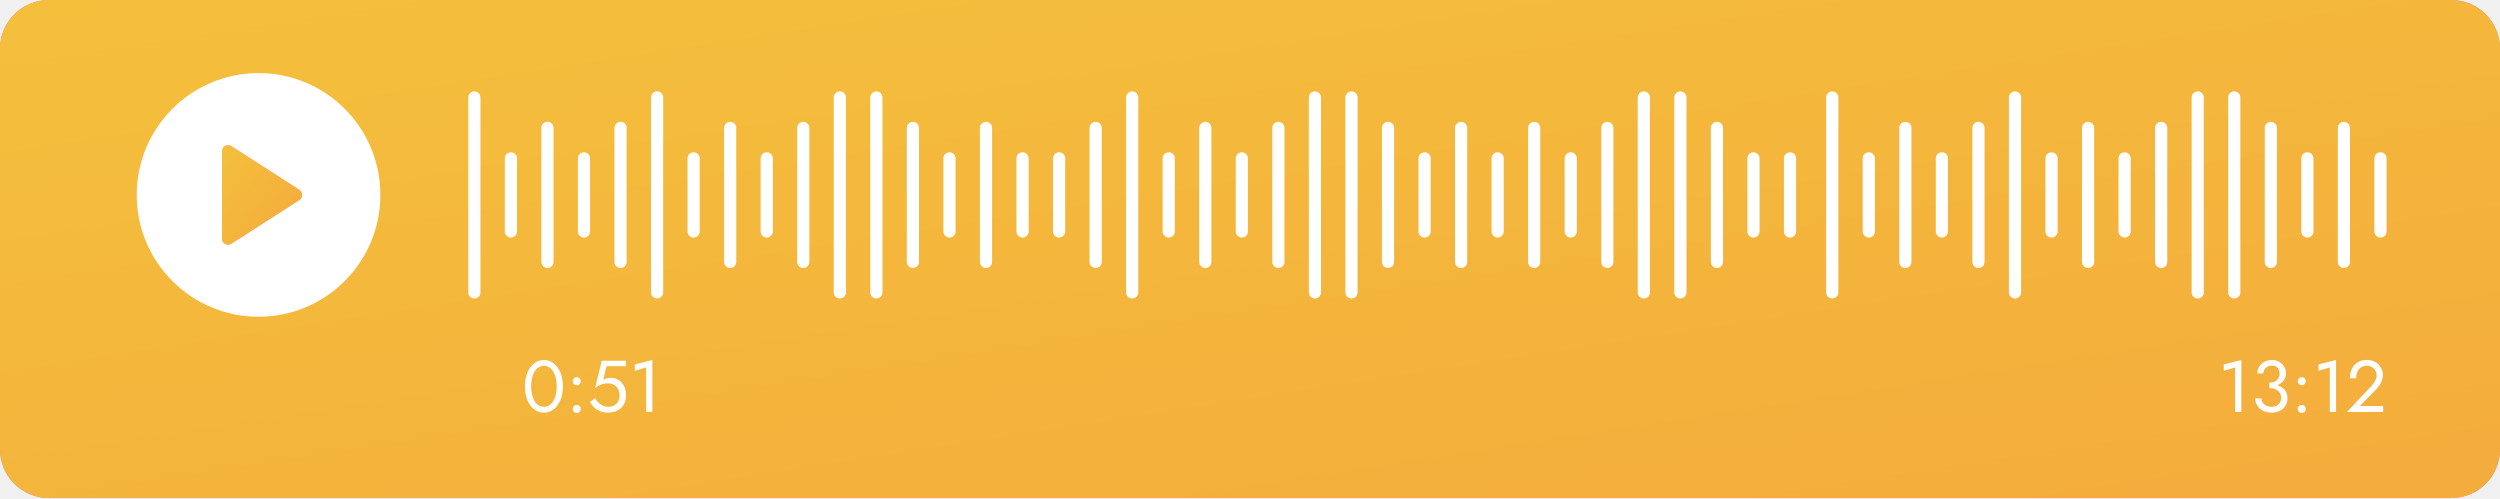
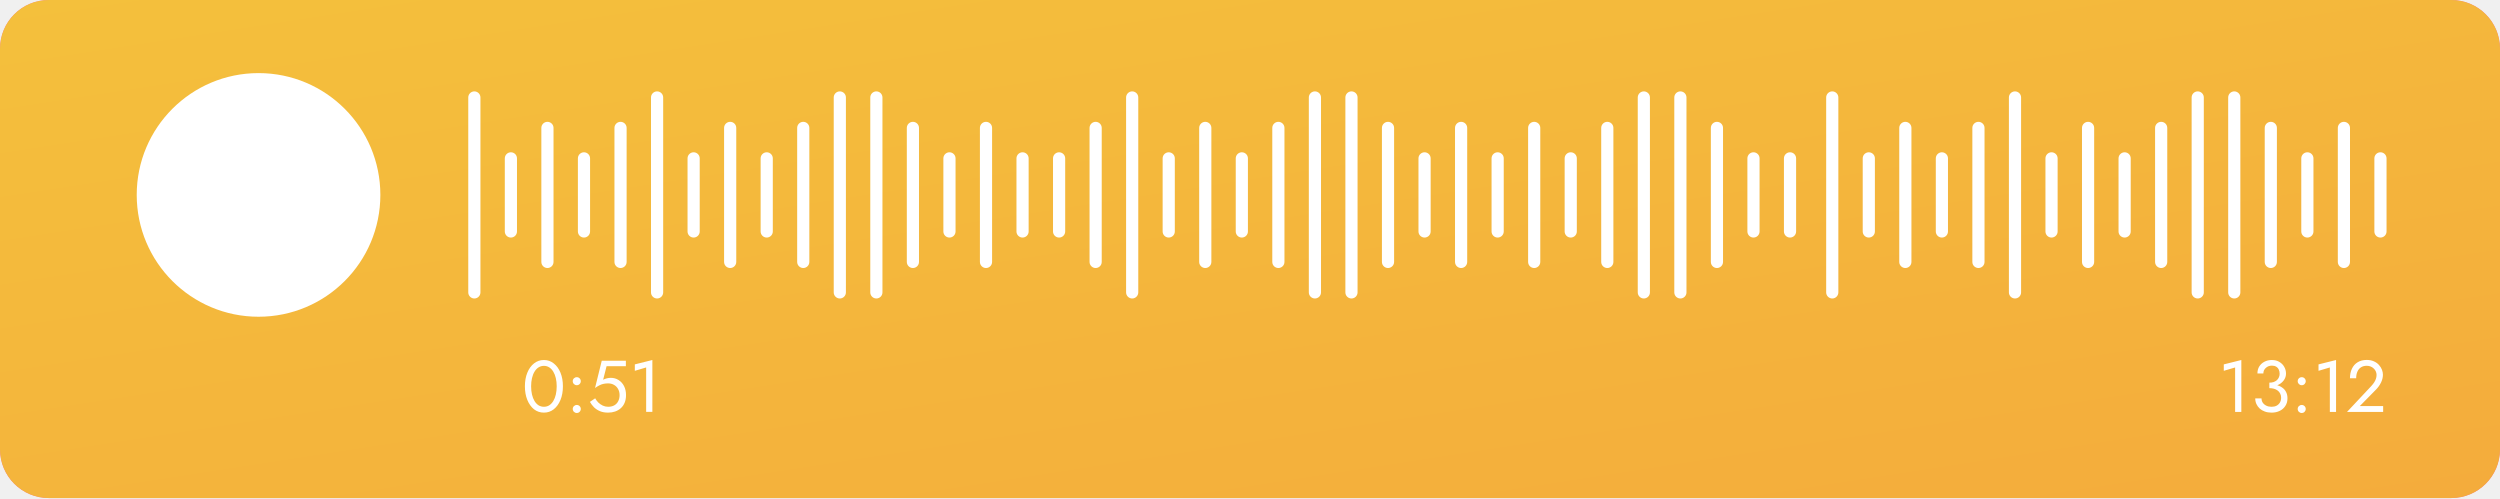
<svg xmlns="http://www.w3.org/2000/svg" width="256" height="51" viewBox="0 0 256 51" fill="none">
  <g clip-path="url(#clip0_2_2847)">
    <path d="M0 4.99C0 2.234 2.234 0 4.99 0H251.01C253.766 0 256 2.234 256 4.99V46.01C256 48.766 253.766 51 251.01 51H4.99C2.234 51 0 48.766 0 46.01V4.99Z" fill="white" />
    <rect width="335" height="51.464" fill="#F070A9" />
    <rect width="335" height="51.464" fill="url(#paint0_linear_2_2847)" />
    <g clip-path="url(#clip1_2_2847)">
      <rect x="14" y="7.485" width="24.949" height="24.949" rx="12.475" fill="white" />
-       <path d="M22.732 15.489C22.732 14.995 23.278 14.697 23.693 14.964L30.648 19.435C31.03 19.68 31.03 20.239 30.648 20.484L23.693 24.955C23.278 25.222 22.732 24.924 22.732 24.431V15.489Z" fill="#FFA2CB" />
-       <path d="M22.732 15.489C22.732 14.995 23.278 14.697 23.693 14.964L30.648 19.435C31.03 19.68 31.03 20.239 30.648 20.484L23.693 24.955C23.278 25.222 22.732 24.924 22.732 24.431V15.489Z" fill="url(#paint1_linear_2_2847)" />
      <rect x="47.95" y="9.358" width="1.247" height="21.207" rx="0.624" fill="white" />
      <rect x="66.662" y="9.358" width="1.247" height="21.207" rx="0.624" fill="white" />
      <rect x="115.312" y="9.358" width="1.247" height="21.207" rx="0.624" fill="white" />
      <rect x="85.374" y="9.358" width="1.247" height="21.207" rx="0.624" fill="white" />
      <rect x="134.024" y="9.358" width="1.247" height="21.207" rx="0.624" fill="white" />
      <rect width="1.247" height="21.207" rx="0.624" transform="matrix(-1 0 0 1 172.695 9.35779)" fill="white" />
      <rect width="1.247" height="21.207" rx="0.624" transform="matrix(-1 0 0 1 90.3629 9.35779)" fill="white" />
      <rect width="1.247" height="21.207" rx="0.624" transform="matrix(-1 0 0 1 139.014 9.35779)" fill="white" />
      <rect x="167.706" y="9.358" width="1.247" height="21.207" rx="0.624" fill="white" />
      <rect x="51.692" y="15.594" width="1.247" height="8.732" rx="0.624" fill="white" />
      <rect x="70.404" y="15.594" width="1.247" height="8.732" rx="0.624" fill="white" />
      <rect x="119.054" y="15.594" width="1.247" height="8.732" rx="0.624" fill="white" />
      <rect width="1.247" height="8.732" rx="0.624" transform="matrix(-1 0 0 1 105.333 15.5941)" fill="white" />
      <rect width="1.247" height="8.732" rx="0.624" transform="matrix(-1 0 0 1 153.983 15.5941)" fill="white" />
      <rect x="59.176" y="15.594" width="1.247" height="8.732" rx="0.624" fill="white" />
      <rect x="107.828" y="15.594" width="1.247" height="8.732" rx="0.624" fill="white" />
      <rect x="77.888" y="15.594" width="1.247" height="8.732" rx="0.624" fill="white" />
      <rect x="126.54" y="15.594" width="1.247" height="8.732" rx="0.624" fill="white" />
      <rect width="1.247" height="8.732" rx="0.624" transform="matrix(-1 0 0 1 97.8483 15.5941)" fill="white" />
      <rect width="1.247" height="8.732" rx="0.624" transform="matrix(-1 0 0 1 146.499 15.5941)" fill="white" />
      <rect x="160.22" y="15.594" width="1.247" height="8.732" rx="0.624" fill="white" />
      <rect width="1.247" height="8.732" rx="0.624" transform="matrix(-1 0 0 1 180.18 15.5941)" fill="white" />
      <rect width="1.247" height="8.732" rx="0.624" transform="matrix(-1 0 0 1 183.922 15.5941)" fill="white" />
      <rect x="55.434" y="12.475" width="1.247" height="14.97" rx="0.624" fill="white" />
      <rect x="74.146" y="12.475" width="1.247" height="14.97" rx="0.624" fill="white" />
      <rect x="122.797" y="12.475" width="1.247" height="14.97" rx="0.624" fill="white" />
      <rect width="1.247" height="14.97" rx="0.624" transform="matrix(-1 0 0 1 101.59 12.475)" fill="white" />
      <rect width="1.247" height="14.97" rx="0.624" transform="matrix(-1 0 0 1 150.241 12.475)" fill="white" />
      <rect x="156.478" y="12.475" width="1.247" height="14.97" rx="0.624" fill="white" />
      <rect x="62.92" y="12.475" width="1.247" height="14.97" rx="0.624" fill="white" />
      <rect x="111.57" y="12.475" width="1.247" height="14.97" rx="0.624" fill="white" />
      <rect x="81.63" y="12.475" width="1.247" height="14.97" rx="0.624" fill="white" />
      <rect x="130.282" y="12.475" width="1.247" height="14.97" rx="0.624" fill="white" />
      <rect width="1.247" height="14.97" rx="0.624" transform="matrix(-1 0 0 1 94.1051 12.475)" fill="white" />
      <rect width="1.247" height="14.97" rx="0.624" transform="matrix(-1 0 0 1 142.756 12.475)" fill="white" />
      <rect x="163.964" y="12.475" width="1.247" height="14.97" rx="0.624" fill="white" />
      <rect width="1.247" height="14.97" rx="0.624" transform="matrix(-1 0 0 1 176.438 12.475)" fill="white" />
      <rect x="187" y="9.358" width="1.247" height="21.207" rx="0.624" fill="white" />
      <rect x="205.712" y="9.358" width="1.247" height="21.207" rx="0.624" fill="white" />
      <rect x="224.423" y="9.358" width="1.247" height="21.207" rx="0.624" fill="white" />
      <rect width="1.247" height="21.207" rx="0.624" transform="matrix(-1 0 0 1 229.413 9.35779)" fill="white" />
      <rect x="190.742" y="15.594" width="1.247" height="8.732" rx="0.624" fill="white" />
      <rect x="209.454" y="15.594" width="1.247" height="8.732" rx="0.624" fill="white" />
      <rect width="1.247" height="8.732" rx="0.624" transform="matrix(-1 0 0 1 244.382 15.5941)" fill="white" />
      <rect x="198.226" y="15.594" width="1.247" height="8.732" rx="0.624" fill="white" />
      <rect x="216.938" y="15.594" width="1.247" height="8.732" rx="0.624" fill="white" />
      <rect width="1.247" height="8.732" rx="0.624" transform="matrix(-1 0 0 1 236.898 15.5941)" fill="white" />
      <rect x="194.484" y="12.475" width="1.247" height="14.97" rx="0.624" fill="white" />
      <rect x="213.196" y="12.475" width="1.247" height="14.97" rx="0.624" fill="white" />
      <rect width="1.247" height="14.97" rx="0.624" transform="matrix(-1 0 0 1 240.64 12.475)" fill="white" />
      <rect x="201.969" y="12.475" width="1.247" height="14.97" rx="0.624" fill="white" />
      <rect x="220.68" y="12.475" width="1.247" height="14.97" rx="0.624" fill="white" />
      <rect width="1.247" height="14.97" rx="0.624" transform="matrix(-1 0 0 1 233.155 12.475)" fill="white" />
    </g>
    <path d="M54.386 39.558C54.386 39.254 54.416 38.974 54.476 38.72C54.536 38.461 54.623 38.239 54.738 38.054C54.852 37.864 54.99 37.72 55.149 37.62C55.314 37.515 55.496 37.463 55.696 37.463C55.9 37.463 56.083 37.515 56.242 37.62C56.402 37.72 56.539 37.864 56.654 38.054C56.769 38.239 56.856 38.461 56.916 38.72C56.976 38.974 57.006 39.254 57.006 39.558C57.006 39.863 56.976 40.145 56.916 40.404C56.856 40.659 56.769 40.881 56.654 41.07C56.539 41.255 56.402 41.4 56.242 41.504C56.083 41.604 55.9 41.654 55.696 41.654C55.496 41.654 55.314 41.604 55.149 41.504C54.99 41.4 54.852 41.255 54.738 41.07C54.623 40.881 54.536 40.659 54.476 40.404C54.416 40.145 54.386 39.863 54.386 39.558ZM53.75 39.558C53.75 40.082 53.832 40.546 53.997 40.95C54.161 41.355 54.389 41.674 54.678 41.908C54.972 42.138 55.312 42.253 55.696 42.253C56.08 42.253 56.417 42.138 56.706 41.908C57.001 41.674 57.23 41.355 57.395 40.95C57.559 40.546 57.642 40.082 57.642 39.558C57.642 39.034 57.559 38.57 57.395 38.166C57.23 37.762 57.001 37.445 56.706 37.216C56.417 36.981 56.08 36.864 55.696 36.864C55.312 36.864 54.972 36.981 54.678 37.216C54.389 37.445 54.161 37.762 53.997 38.166C53.832 38.57 53.75 39.034 53.75 39.558ZM58.649 41.879C58.649 41.988 58.689 42.086 58.769 42.17C58.854 42.25 58.951 42.29 59.061 42.29C59.176 42.29 59.273 42.25 59.353 42.17C59.433 42.086 59.473 41.988 59.473 41.879C59.473 41.764 59.433 41.666 59.353 41.587C59.273 41.507 59.176 41.467 59.061 41.467C58.951 41.467 58.854 41.507 58.769 41.587C58.689 41.666 58.649 41.764 58.649 41.879ZM58.649 39.034C58.649 39.144 58.689 39.242 58.769 39.326C58.854 39.406 58.951 39.446 59.061 39.446C59.176 39.446 59.273 39.406 59.353 39.326C59.433 39.242 59.473 39.144 59.473 39.034C59.473 38.92 59.433 38.822 59.353 38.742C59.273 38.663 59.176 38.623 59.061 38.623C58.951 38.623 58.854 38.663 58.769 38.742C58.689 38.822 58.649 38.92 58.649 39.034ZM64.104 40.456C64.104 40.107 64.037 39.8 63.902 39.536C63.767 39.271 63.58 39.064 63.341 38.915C63.106 38.765 62.839 38.69 62.54 38.69C62.41 38.69 62.278 38.708 62.143 38.742C62.014 38.772 61.886 38.82 61.762 38.885L62.113 37.5H64.089V36.939H61.619L60.931 39.73C61.11 39.606 61.268 39.511 61.402 39.446C61.542 39.376 61.679 39.329 61.814 39.304C61.954 39.274 62.106 39.259 62.27 39.259C62.495 39.259 62.695 39.309 62.869 39.409C63.049 39.508 63.189 39.648 63.288 39.828C63.393 40.007 63.446 40.217 63.446 40.456C63.446 40.696 63.398 40.906 63.303 41.085C63.214 41.265 63.081 41.405 62.907 41.504C62.732 41.604 62.52 41.654 62.27 41.654C62.081 41.654 61.899 41.614 61.724 41.534C61.55 41.45 61.395 41.342 61.26 41.212C61.13 41.078 61.026 40.935 60.946 40.786L60.407 41.153C60.522 41.352 60.661 41.537 60.826 41.706C60.996 41.871 61.198 42.003 61.432 42.103C61.672 42.203 61.951 42.253 62.27 42.253C62.525 42.253 62.762 42.215 62.982 42.141C63.201 42.066 63.396 41.953 63.565 41.804C63.735 41.654 63.867 41.467 63.962 41.242C64.057 41.018 64.104 40.756 64.104 40.456ZM65.006 37.972L66.166 37.627V42.178H66.802V36.864L65.006 37.313V37.972Z" fill="white" />
    <path d="M227.716 37.972L228.876 37.628V42.179H229.513V36.865L227.716 37.314V37.972ZM232.381 39.597C232.72 39.597 233.017 39.537 233.271 39.417C233.526 39.297 233.725 39.135 233.87 38.931C234.015 38.726 234.087 38.501 234.087 38.257C234.087 38.007 234.027 37.778 233.908 37.568C233.793 37.359 233.626 37.189 233.406 37.059C233.192 36.929 232.935 36.865 232.635 36.865C232.351 36.865 232.096 36.925 231.872 37.044C231.652 37.159 231.477 37.319 231.348 37.523C231.223 37.728 231.161 37.967 231.161 38.242H231.767C231.767 38.012 231.852 37.823 232.021 37.673C232.191 37.518 232.398 37.441 232.643 37.441C232.817 37.441 232.962 37.476 233.077 37.546C233.196 37.616 233.286 37.715 233.346 37.845C233.406 37.97 233.436 38.115 233.436 38.279C233.436 38.404 233.411 38.521 233.361 38.631C233.316 38.741 233.249 38.838 233.159 38.923C233.069 39.003 232.959 39.068 232.83 39.118C232.7 39.163 232.55 39.185 232.381 39.185V39.597ZM232.605 42.254C232.92 42.254 233.199 42.194 233.443 42.074C233.688 41.954 233.88 41.785 234.02 41.565C234.165 41.346 234.237 41.089 234.237 40.794C234.237 40.535 234.187 40.313 234.087 40.128C233.992 39.943 233.858 39.794 233.683 39.679C233.513 39.559 233.316 39.472 233.092 39.417C232.872 39.362 232.635 39.335 232.381 39.335V39.746C232.55 39.746 232.707 39.766 232.852 39.806C232.997 39.846 233.124 39.908 233.234 39.993C233.344 40.073 233.429 40.175 233.488 40.3C233.553 40.42 233.586 40.56 233.586 40.719C233.586 40.909 233.546 41.074 233.466 41.213C233.386 41.353 233.271 41.463 233.122 41.543C232.977 41.617 232.805 41.655 232.605 41.655C232.406 41.655 232.228 41.617 232.074 41.543C231.919 41.468 231.797 41.365 231.707 41.236C231.622 41.106 231.58 40.959 231.58 40.794H230.936C230.936 40.999 230.976 41.191 231.056 41.37C231.136 41.545 231.248 41.7 231.393 41.834C231.537 41.964 231.712 42.067 231.917 42.141C232.121 42.216 232.351 42.254 232.605 42.254ZM235.284 41.879C235.284 41.989 235.324 42.087 235.404 42.171C235.489 42.251 235.586 42.291 235.696 42.291C235.81 42.291 235.908 42.251 235.988 42.171C236.067 42.087 236.107 41.989 236.107 41.879C236.107 41.765 236.067 41.667 235.988 41.587C235.908 41.508 235.81 41.468 235.696 41.468C235.586 41.468 235.489 41.508 235.404 41.587C235.324 41.667 235.284 41.765 235.284 41.879ZM235.284 39.035C235.284 39.145 235.324 39.242 235.404 39.327C235.489 39.407 235.586 39.447 235.696 39.447C235.81 39.447 235.908 39.407 235.988 39.327C236.067 39.242 236.107 39.145 236.107 39.035C236.107 38.92 236.067 38.823 235.988 38.743C235.908 38.663 235.81 38.624 235.696 38.624C235.586 38.624 235.489 38.663 235.404 38.743C235.324 38.823 235.284 38.92 235.284 39.035ZM237.416 37.972L238.576 37.628V42.179H239.212V36.865L237.416 37.314V37.972ZM240.336 42.179H244.034V41.58H241.646L243.315 39.881C243.52 39.671 243.687 39.434 243.817 39.17C243.946 38.906 244.011 38.639 244.011 38.369C244.011 38.209 243.979 38.042 243.914 37.868C243.849 37.693 243.749 37.531 243.614 37.381C243.48 37.226 243.308 37.102 243.098 37.007C242.888 36.907 242.639 36.857 242.35 36.857C241.99 36.857 241.681 36.937 241.421 37.097C241.167 37.251 240.972 37.471 240.838 37.755C240.703 38.035 240.636 38.362 240.636 38.736H241.272C241.272 38.471 241.314 38.244 241.399 38.055C241.484 37.86 241.606 37.713 241.766 37.613C241.93 37.508 242.125 37.456 242.35 37.456C242.509 37.456 242.651 37.483 242.776 37.538C242.901 37.593 243.006 37.666 243.091 37.755C243.18 37.845 243.248 37.945 243.293 38.055C243.338 38.164 243.36 38.277 243.36 38.392C243.36 38.531 243.338 38.666 243.293 38.796C243.253 38.92 243.19 39.045 243.106 39.17C243.026 39.29 242.928 39.412 242.814 39.537L240.336 42.179Z" fill="white" />
  </g>
  <defs>
    <linearGradient id="paint0_linear_2_2847" x1="335" y1="51.464" x2="319.432" y2="-49.336" gradientUnits="userSpaceOnUse">
      <stop stop-color="#F4A93C" />
      <stop offset="1" stop-color="#F4C03C" />
    </linearGradient>
-     <linearGradient id="paint1_linear_2_2847" x1="31.464" y1="25.573" x2="20.568" y2="17.143" gradientUnits="userSpaceOnUse">
-       <stop stop-color="#F4A93C" />
-       <stop offset="1" stop-color="#F4C03C" />
-     </linearGradient>
    <clipPath id="clip0_2_2847">
      <path d="M0 4.99C0 2.234 2.234 0 4.99 0H251.01C253.766 0 256 2.234 256 4.99V46.01C256 48.766 253.766 51 251.01 51H4.99C2.234 51 0 48.766 0 46.01V4.99Z" fill="white" />
    </clipPath>
    <clipPath id="clip1_2_2847">
      <rect width="317" height="25" fill="white" transform="translate(10.5153 7.48474)" />
    </clipPath>
  </defs>
</svg>
